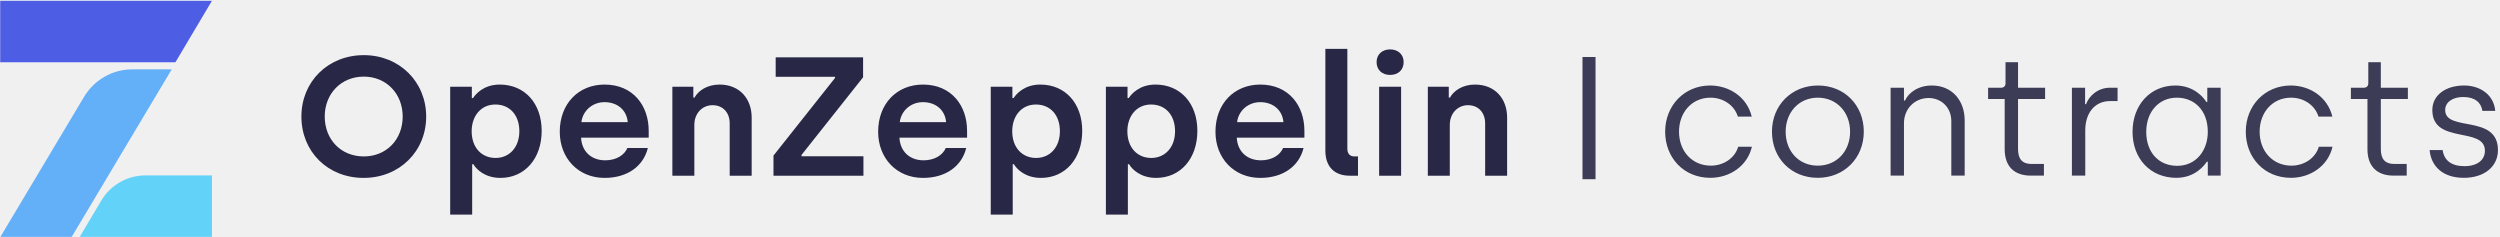
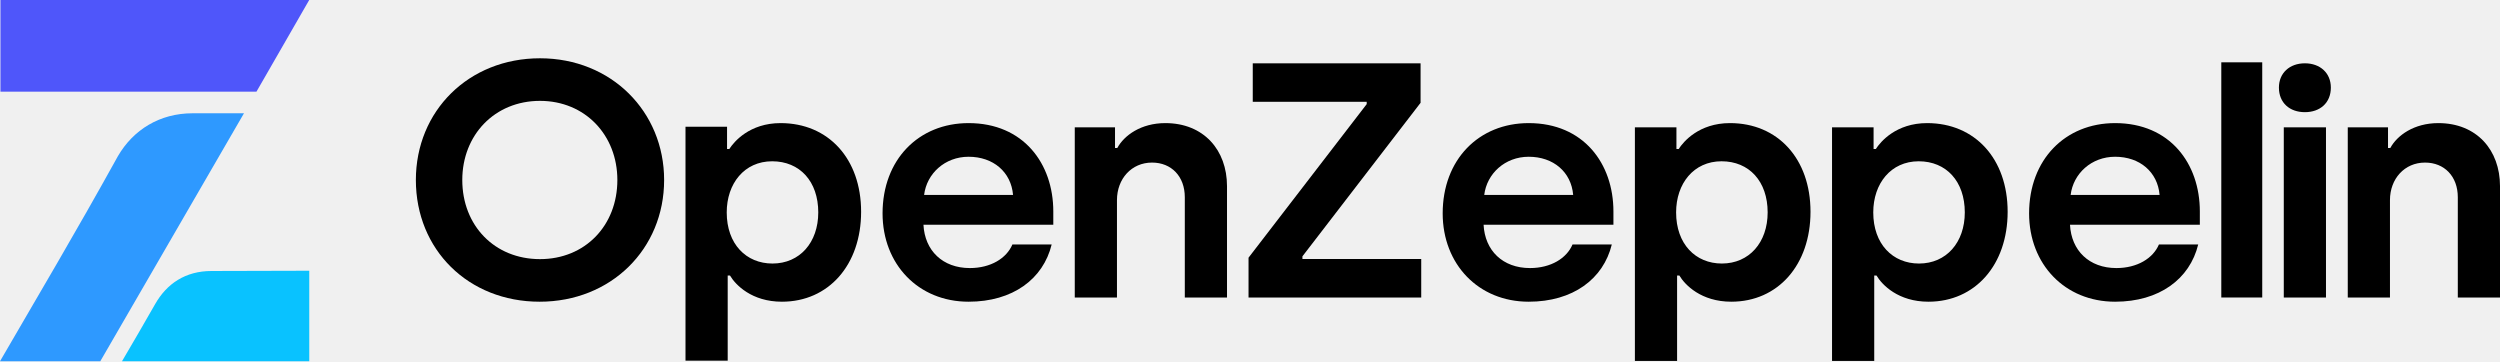
- <svg xmlns="http://www.w3.org/2000/svg" width="422" height="40" viewBox="0 0 422 40" fill="none">
-   <g clip-path="url(#clip0)">
-     <path fill-rule="evenodd" clip-rule="evenodd" d="M35.777 39.984V29.61H24.547C21.493 29.61 18.663 31.223 17.099 33.856L13.458 39.984H35.777Z" fill="#63D2F9" />
-     <path fill-rule="evenodd" clip-rule="evenodd" d="M0.033 0.133V10.507H29.614L35.777 0.133H0.033Z" fill="#4E5EE4" />
-     <path fill-rule="evenodd" clip-rule="evenodd" d="M14.19 16.345L0.066 39.984H12.1L28.99 11.704H22.345C19.002 11.704 15.906 13.466 14.19 16.345Z" fill="#63B0F9" />
-     <path opacity="0.9" d="M288.7 30.017C284.218 30.017 281.078 26.621 281.078 22.225C281.078 17.83 284.304 14.433 288.672 14.433C291.898 14.433 294.895 16.374 295.695 19.685H293.354C292.754 17.744 290.87 16.488 288.729 16.488C285.56 16.488 283.419 19 283.419 22.225C283.419 25.565 285.674 27.962 288.786 27.962C290.927 27.962 292.84 26.706 293.411 24.765H295.723C294.952 28.076 291.926 30.017 288.7 30.017ZM306.843 30.017C302.39 30.017 299.107 26.735 299.107 22.225C299.107 17.744 302.447 14.433 306.872 14.433C311.354 14.433 314.608 17.773 314.608 22.225C314.608 26.678 311.297 30.017 306.843 30.017ZM306.843 27.962C310.041 27.962 312.296 25.536 312.296 22.225C312.296 18.943 310.041 16.488 306.843 16.488C303.646 16.488 301.419 18.971 301.419 22.225C301.419 25.565 303.674 27.962 306.843 27.962ZM319.134 29.646V14.804H321.389V16.973H321.56C322.188 15.632 323.787 14.433 326.099 14.433C329.554 14.433 331.638 17.03 331.638 20.313V29.646H329.382V20.456C329.382 18.086 327.641 16.545 325.557 16.545C323.216 16.545 321.389 18.343 321.389 20.798V29.646H319.134ZM342.815 29.646C340.074 29.646 338.39 28.162 338.39 25.165V16.716H335.592V14.804H337.819C338.219 14.804 338.533 14.547 338.533 14.062V10.494H340.645V14.804H345.213V16.716H340.645V25.137C340.645 26.735 341.245 27.677 342.957 27.677H345.013V29.646H342.815ZM349.738 29.646V14.804H351.965V17.573H352.136C352.564 16.317 354.02 14.804 356.19 14.804H357.446V17.059H356.219C353.507 17.059 351.993 19.171 351.993 21.997V29.646H349.738ZM367.367 30.017C362.999 30.017 359.973 26.792 359.973 22.254C359.973 17.687 362.999 14.433 367.196 14.433C370.308 14.433 371.963 16.431 372.42 17.202H372.591V14.804H374.847V29.646H372.677V27.306H372.506C372.135 27.848 370.593 30.017 367.367 30.017ZM367.51 27.991C370.736 27.991 372.677 25.365 372.677 22.254C372.677 18.6 370.393 16.488 367.453 16.488C364.398 16.488 362.286 18.886 362.286 22.254C362.286 25.736 364.398 27.991 367.51 27.991ZM386.709 30.017C382.227 30.017 379.087 26.621 379.087 22.225C379.087 17.83 382.312 14.433 386.68 14.433C389.906 14.433 392.904 16.374 393.703 19.685H391.362C390.763 17.744 388.879 16.488 386.737 16.488C383.569 16.488 381.427 19 381.427 22.225C381.427 25.565 383.683 27.962 386.795 27.962C388.936 27.962 390.848 26.706 391.419 24.765H393.732C392.961 28.076 389.935 30.017 386.709 30.017ZM404.052 29.646C401.312 29.646 399.627 28.162 399.627 25.165V16.716H396.83V14.804H399.056C399.456 14.804 399.77 14.547 399.77 14.062V10.494H401.883V14.804H406.45V16.716H401.883V25.137C401.883 26.735 402.482 27.677 404.195 27.677H406.25V29.646H404.052ZM415.886 30.017C412.375 30.017 410.376 28.105 410.119 25.336H412.317C412.574 27.106 413.831 28.048 416 28.048C418.227 28.048 419.454 26.963 419.454 25.451C419.454 21.283 410.576 24.451 410.576 18.572C410.576 16.06 412.831 14.433 415.943 14.433C418.684 14.433 420.968 16.031 421.196 18.714H419.026C418.826 17.316 417.77 16.374 415.8 16.374C413.945 16.374 412.746 17.287 412.746 18.572C412.746 22.339 421.653 19.2 421.653 25.336C421.653 28.134 419.34 30.017 415.886 30.017Z" fill="#282846" />
-     <path d="M61.38 30.03C55.328 30.03 50.876 25.606 50.876 19.669C50.876 13.789 55.357 9.308 61.408 9.308C67.459 9.308 71.94 13.846 71.94 19.669C71.94 25.549 67.43 30.03 61.38 30.03ZM61.408 26.405C65.233 26.405 67.973 23.551 67.973 19.669C67.973 15.844 65.233 12.933 61.408 12.933C57.555 12.933 54.815 15.844 54.815 19.669C54.815 23.551 57.555 26.405 61.408 26.405ZM75.992 36.224V14.646H79.646V16.558H79.846C80.245 15.93 81.615 14.274 84.355 14.274C88.551 14.274 91.434 17.414 91.434 22.095C91.434 26.776 88.58 30.03 84.469 30.03C81.815 30.03 80.388 28.546 79.903 27.718H79.703V36.224H75.992ZM83.642 26.662C86.039 26.662 87.666 24.807 87.666 22.152C87.666 19.412 86.039 17.642 83.613 17.642C81.159 17.642 79.617 19.612 79.617 22.152C79.617 24.949 81.33 26.662 83.642 26.662ZM102.051 30.03C97.627 30.03 94.487 26.719 94.487 22.238C94.487 17.5 97.655 14.274 102.051 14.274C106.874 14.274 109.5 17.842 109.5 22.067V23.237H98.083C98.198 25.52 99.767 27.061 102.165 27.061C103.992 27.061 105.39 26.205 105.904 24.978H109.358C108.616 28.032 105.933 30.03 102.051 30.03ZM98.14 20.611H105.961C105.79 18.584 104.22 17.243 102.051 17.243C99.967 17.243 98.369 18.727 98.14 20.611ZM113.495 29.659V14.646H117.035V16.472H117.234C117.834 15.359 119.318 14.274 121.459 14.274C124.827 14.274 126.882 16.643 126.882 19.84V29.659H123.171V20.811C123.171 18.984 122.001 17.757 120.288 17.757C118.49 17.757 117.206 19.184 117.206 21.068V29.659H113.495ZM130.563 29.659V26.262L140.952 13.161V12.961H130.934V9.679H145.69V13.047L135.301 26.148V26.377H145.748V29.659H130.563ZM155.794 30.03C151.369 30.03 148.23 26.719 148.23 22.238C148.23 17.5 151.398 14.274 155.794 14.274C160.617 14.274 163.243 17.842 163.243 22.067V23.237H151.826C151.94 25.52 153.51 27.061 155.908 27.061C157.734 27.061 159.133 26.205 159.647 24.978H163.1C162.358 28.032 159.675 30.03 155.794 30.03ZM151.883 20.611H159.704C159.533 18.584 157.963 17.243 155.794 17.243C153.71 17.243 152.112 18.727 151.883 20.611ZM167.238 36.224V14.646H170.892V16.558H171.091C171.491 15.93 172.861 14.274 175.601 14.274C179.797 14.274 182.68 17.414 182.68 22.095C182.68 26.776 179.825 30.03 175.715 30.03C173.061 30.03 171.634 28.546 171.148 27.718H170.949V36.224H167.238ZM174.888 26.662C177.285 26.662 178.912 24.807 178.912 22.152C178.912 19.412 177.285 17.642 174.859 17.642C172.404 17.642 170.863 19.612 170.863 22.152C170.863 24.949 172.576 26.662 174.888 26.662ZM186.675 36.224V14.646H190.328V16.558H190.528C190.927 15.93 192.298 14.274 195.038 14.274C199.233 14.274 202.116 17.414 202.116 22.095C202.116 26.776 199.262 30.03 195.152 30.03C192.497 30.03 191.07 28.546 190.585 27.718H190.385V36.224H186.675ZM194.324 26.662C196.722 26.662 198.349 24.807 198.349 22.152C198.349 19.412 196.722 17.642 194.296 17.642C191.841 17.642 190.3 19.612 190.3 22.152C190.3 24.949 192.012 26.662 194.324 26.662ZM212.733 30.03C208.309 30.03 205.169 26.719 205.169 22.238C205.169 17.5 208.337 14.274 212.733 14.274C217.557 14.274 220.183 17.842 220.183 22.067V23.237H208.766C208.88 25.52 210.45 27.061 212.847 27.061C214.674 27.061 216.073 26.205 216.586 24.978H220.04C219.298 28.032 216.615 30.03 212.733 30.03ZM208.823 20.611H216.643C216.472 18.584 214.902 17.243 212.733 17.243C210.649 17.243 209.051 18.727 208.823 20.611ZM227.831 29.659C225.205 29.659 223.721 28.089 223.721 25.435V8.252H227.432V25.092C227.432 25.948 227.86 26.405 228.63 26.405H229.23V29.659H227.831ZM234.652 12.648C233.31 12.648 232.368 11.82 232.368 10.478C232.368 9.194 233.31 8.338 234.652 8.338C235.993 8.338 236.935 9.194 236.935 10.478C236.935 11.82 235.993 12.648 234.652 12.648ZM232.797 29.659V14.646H236.507V29.659H232.797ZM241.016 29.659V14.646H244.555V16.472H244.755C245.354 15.359 246.838 14.274 248.979 14.274C252.347 14.274 254.402 16.643 254.402 19.84V29.659H250.692V20.811C250.692 18.984 249.521 17.757 247.809 17.757C246.011 17.757 244.726 19.184 244.726 21.068V29.659H241.016Z" fill="#282846" />
-     <path opacity="0.9" d="M269.325 30.25H267.125V9.621H269.325V30.25Z" fill="#282846" />
-   </g>
-   <defs>
-     <clipPath id="clip0">
-       <rect width="421.8" height="40" fill="white" />
-     </clipPath>
-   </defs>
+ <svg xmlns="http://www.w3.org/2000/svg" width="346" height="50" viewBox="0 0 346 50" fill="none">
+   <path d="M324.93 41.175V17.62H330.501V20.486H330.816C331.759 18.74 334.095 17.038 337.465 17.038C342.766 17.038 346.001 20.755 346.001 25.77V41.175H340.16V27.293C340.16 24.427 338.318 22.501 335.623 22.501C332.792 22.501 330.771 24.74 330.771 27.696V41.175H324.93Z" fill="black" />
+   <path d="M318.996 15.524C316.884 15.524 315.402 14.225 315.402 12.121C315.402 10.106 316.884 8.762 318.996 8.762C321.107 8.762 322.59 10.106 322.59 12.121C322.59 14.225 321.107 15.524 318.996 15.524ZM316.076 41.174V17.619H321.916V41.174H316.076Z" fill="black" />
+   <path d="M292.732 41.757C285.769 41.757 280.827 36.562 280.827 29.532C280.827 22.098 285.813 17.038 292.732 17.038C300.325 17.038 304.458 22.636 304.458 29.263V31.099H286.487C286.667 34.681 289.138 37.1 292.912 37.1C295.787 37.1 297.989 35.756 298.797 33.831H304.233C303.065 38.622 298.842 41.757 292.732 41.757ZM286.577 26.979H298.887C298.618 23.8 296.147 21.695 292.732 21.695C289.453 21.695 286.937 24.024 286.577 26.979Z" fill="black" />
+   <path d="M253.553 49.953V17.62H259.304V20.62H259.618C260.247 19.635 262.404 17.038 266.717 17.038C273.321 17.038 277.858 21.964 277.858 29.308C277.858 36.652 273.366 41.757 266.896 41.757C262.718 41.757 260.472 39.428 259.708 38.13H259.394V49.953H253.553ZM265.593 36.473C269.367 36.473 271.928 33.562 271.928 29.397C271.928 25.099 269.367 22.322 265.549 22.322C261.685 22.322 259.259 25.412 259.259 29.397C259.259 33.786 261.954 36.473 265.593 36.473Z" fill="black" />
+   <path d="M211.572 41.757C204.609 41.757 199.667 36.562 199.667 29.532C199.667 22.098 204.654 17.038 211.572 17.038C219.165 17.038 223.298 22.636 223.298 29.263V31.099H205.328C205.507 34.681 207.978 37.1 211.752 37.1C214.627 37.1 216.829 35.756 217.638 33.831H223.074C221.906 38.622 217.682 41.757 211.572 41.757ZM205.418 26.979H217.727C217.458 23.8 214.987 21.695 211.572 21.695C208.293 21.695 205.777 24.024 205.418 26.979Z" fill="black" />
+   <path d="M172.797 41.174V35.664L189.151 14.411V14.087H173.381V8.762H196.608V14.226L180.255 35.479V35.849H196.698V41.174H172.797Z" fill="black" />
+   <path d="M148.747 41.175V17.62H154.318V20.486H154.632C155.576 18.74 157.912 17.038 161.282 17.038C166.583 17.038 169.818 20.755 169.818 25.77V41.175H163.977V27.293C163.977 24.427 162.135 22.501 159.44 22.501C156.609 22.501 154.588 24.74 154.588 27.696V41.175H148.747Z" fill="black" />
+   <path d="M134.051 41.757C127.087 41.757 122.146 36.562 122.146 29.532C122.146 22.098 127.132 17.038 134.051 17.038C141.644 17.038 145.777 22.636 145.777 29.263V31.099H127.806C127.986 34.681 130.457 37.1 134.231 37.1C137.106 37.1 139.307 35.756 140.116 33.831H145.552C144.384 38.622 140.161 41.757 134.051 41.757ZM127.896 26.979H140.206C139.936 23.8 137.465 21.695 134.051 21.695C130.771 21.695 128.255 24.024 127.896 26.979Z" fill="black" />
+   <path d="M94.873 49.919V17.538H100.624V20.62H100.938C101.567 19.635 103.724 17.038 108.036 17.038C114.641 17.038 119.178 21.964 119.178 29.308C119.178 36.652 114.686 41.757 108.216 41.757C104.038 41.757 101.792 39.428 101.028 38.13H100.713V49.919H94.873ZM106.913 36.473C110.687 36.473 113.248 33.562 113.248 29.397C113.248 25.099 110.687 22.322 106.868 22.322C103.005 22.322 100.579 25.412 100.579 29.397C100.579 33.786 103.274 36.473 106.913 36.473Z" fill="black" />
+   <path d="M74.689 41.757C64.819 41.757 57.556 34.564 57.556 24.912C57.556 15.352 64.865 8.066 74.735 8.066C84.605 8.066 91.915 15.445 91.915 24.912C91.915 34.471 84.558 41.757 74.689 41.757ZM74.735 35.863C80.974 35.863 85.443 31.223 85.443 24.912C85.443 18.693 80.974 13.96 74.735 13.96C68.45 13.96 63.98 18.693 63.98 24.912C63.98 31.223 68.45 35.863 74.735 35.863Z" fill="black" />
+   <rect x="307.428" y="8.625" width="5.666" height="32.549" fill="black" />
+   <path d="M226.269 49.952V17.619H232.019V20.619H232.334C232.963 19.634 235.119 17.037 239.432 17.037C246.036 17.037 250.574 21.963 250.574 29.307C250.574 36.651 246.081 41.756 239.612 41.756C235.434 41.756 233.187 39.427 232.423 38.129H232.109V49.952H226.269ZM238.309 36.472C242.083 36.472 244.643 33.561 244.643 29.396C244.643 25.098 242.083 22.321 238.264 22.321C234.4 22.321 231.974 25.411 231.974 29.396C231.974 33.785 234.67 36.472 238.309 36.472Z" fill="black" />
+   <path d="M0 49.999C5.569 40.395 10.302 32.474 16.316 21.617C18.441 17.954 22.112 15.678 26.644 15.678H33.766L13.879 49.999H0Z" fill="#2E99FF" />
+   <path d="M0.063 0H42.794L35.493 12.689H0.063V0Z" fill="#4F56FA" />
+   <path d="M21.467 42.096C23.074 39.265 25.657 37.506 29.275 37.506L42.802 37.469V50H16.883C18.506 47.226 19.915 44.832 21.467 42.096Z" fill="#09C2FF" />
</svg>
